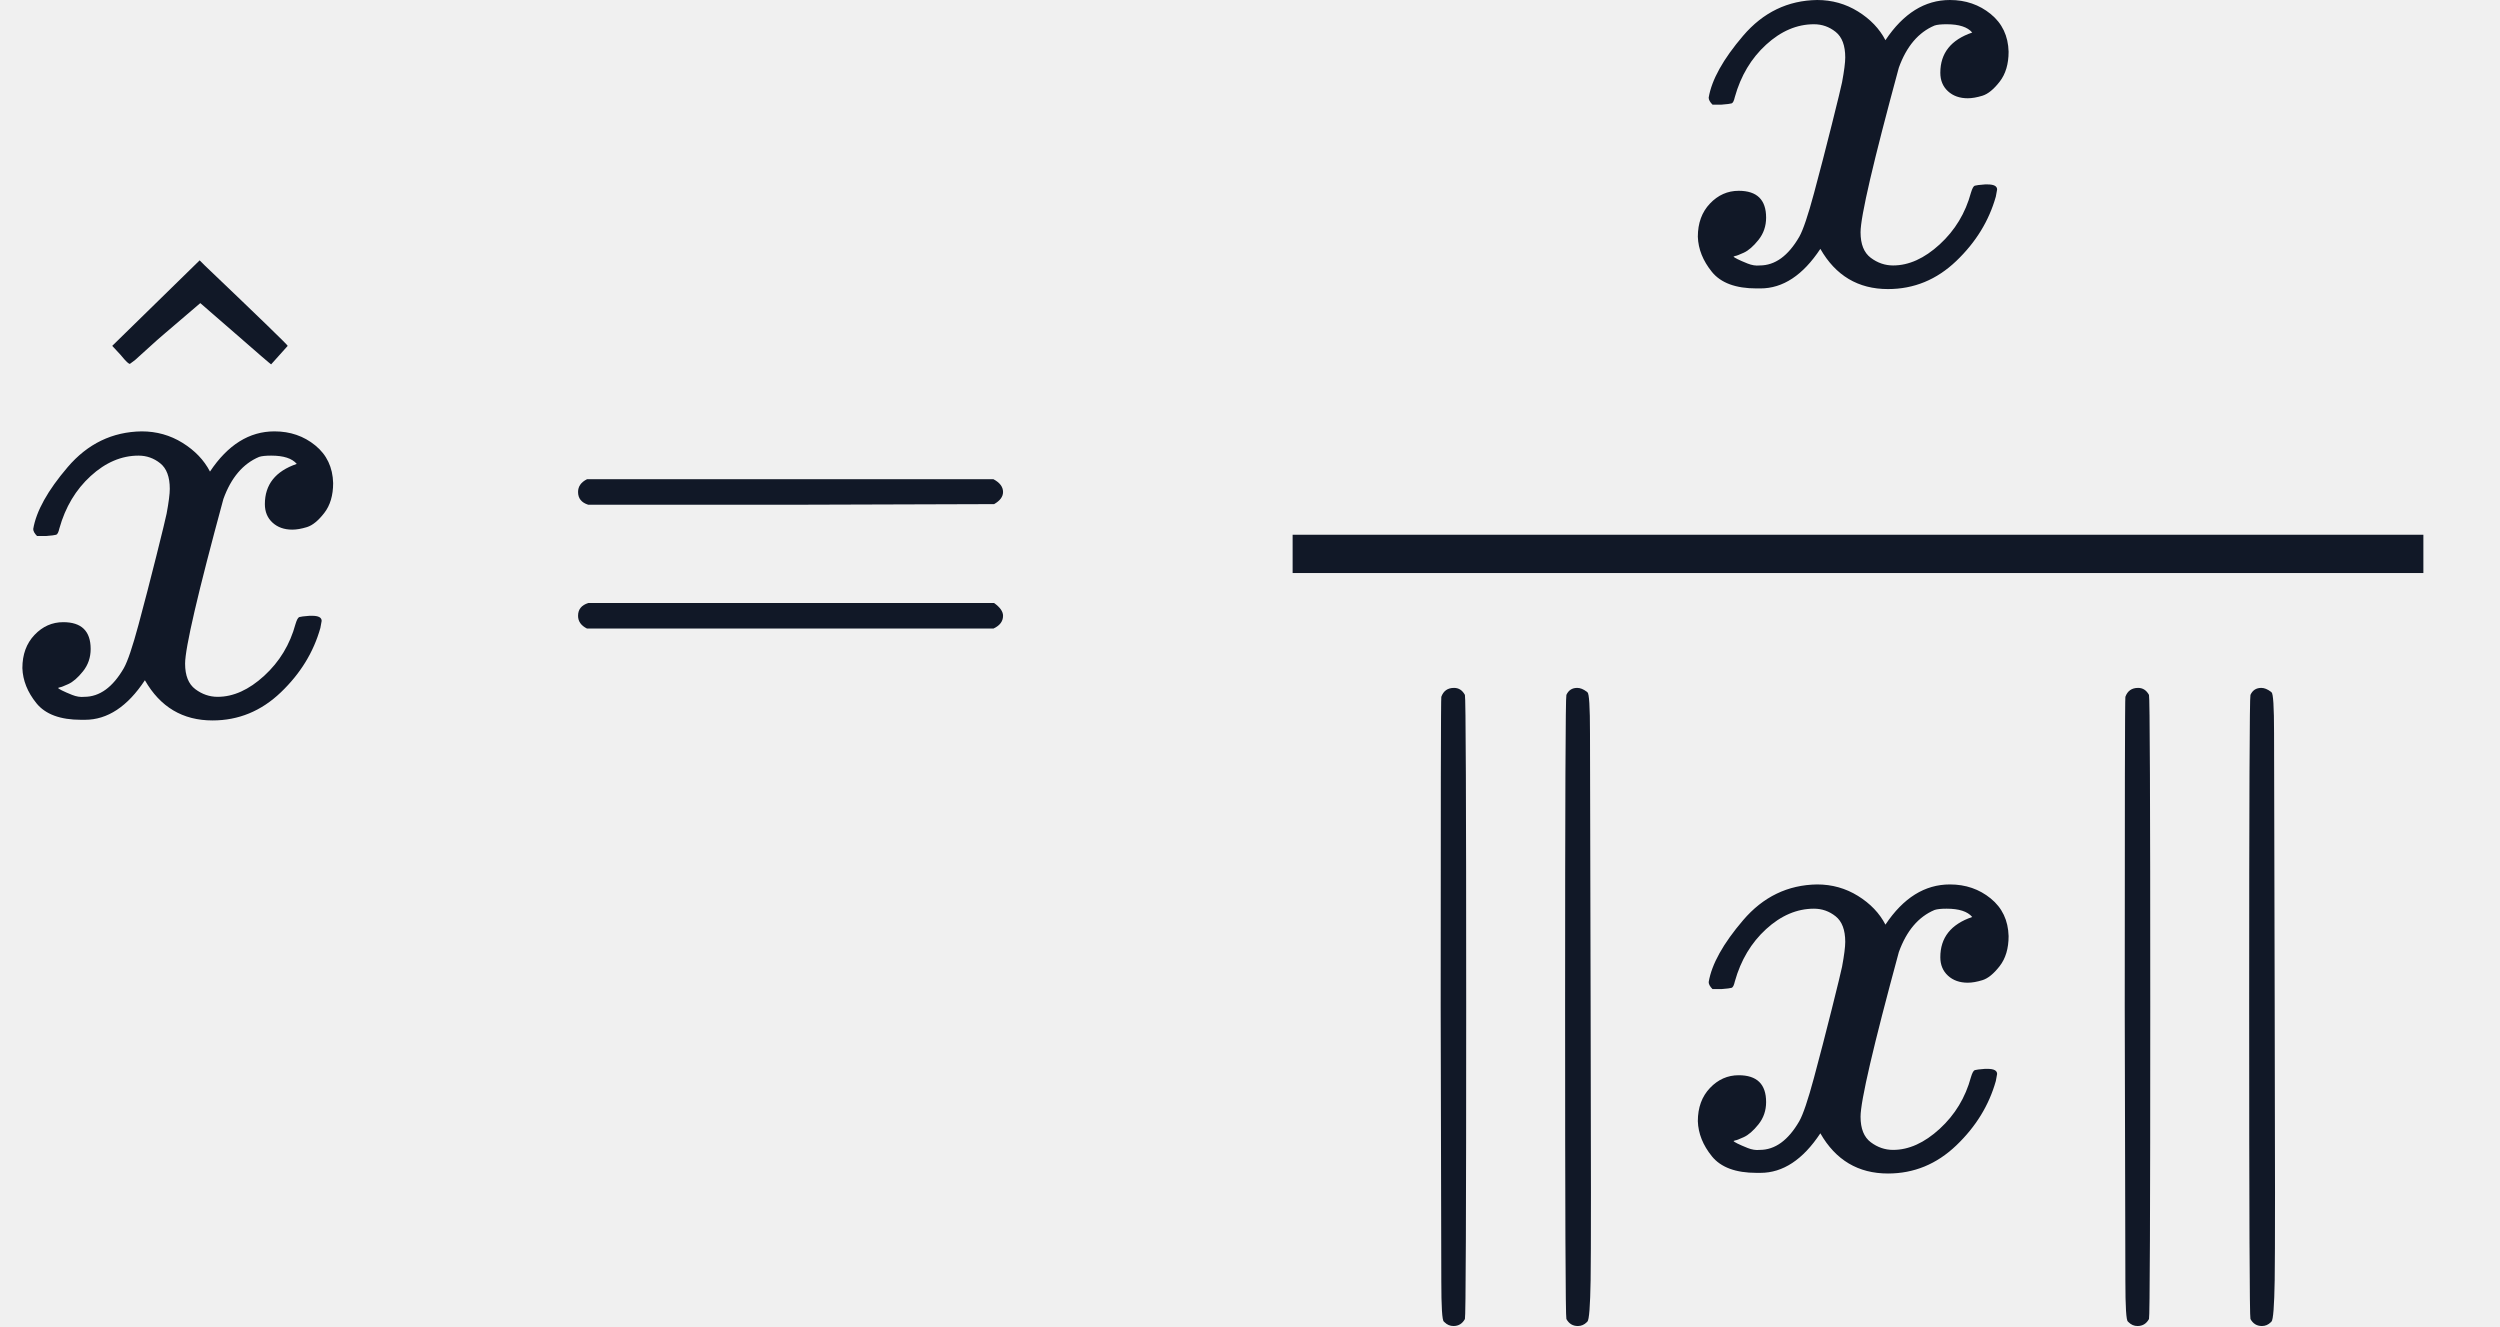
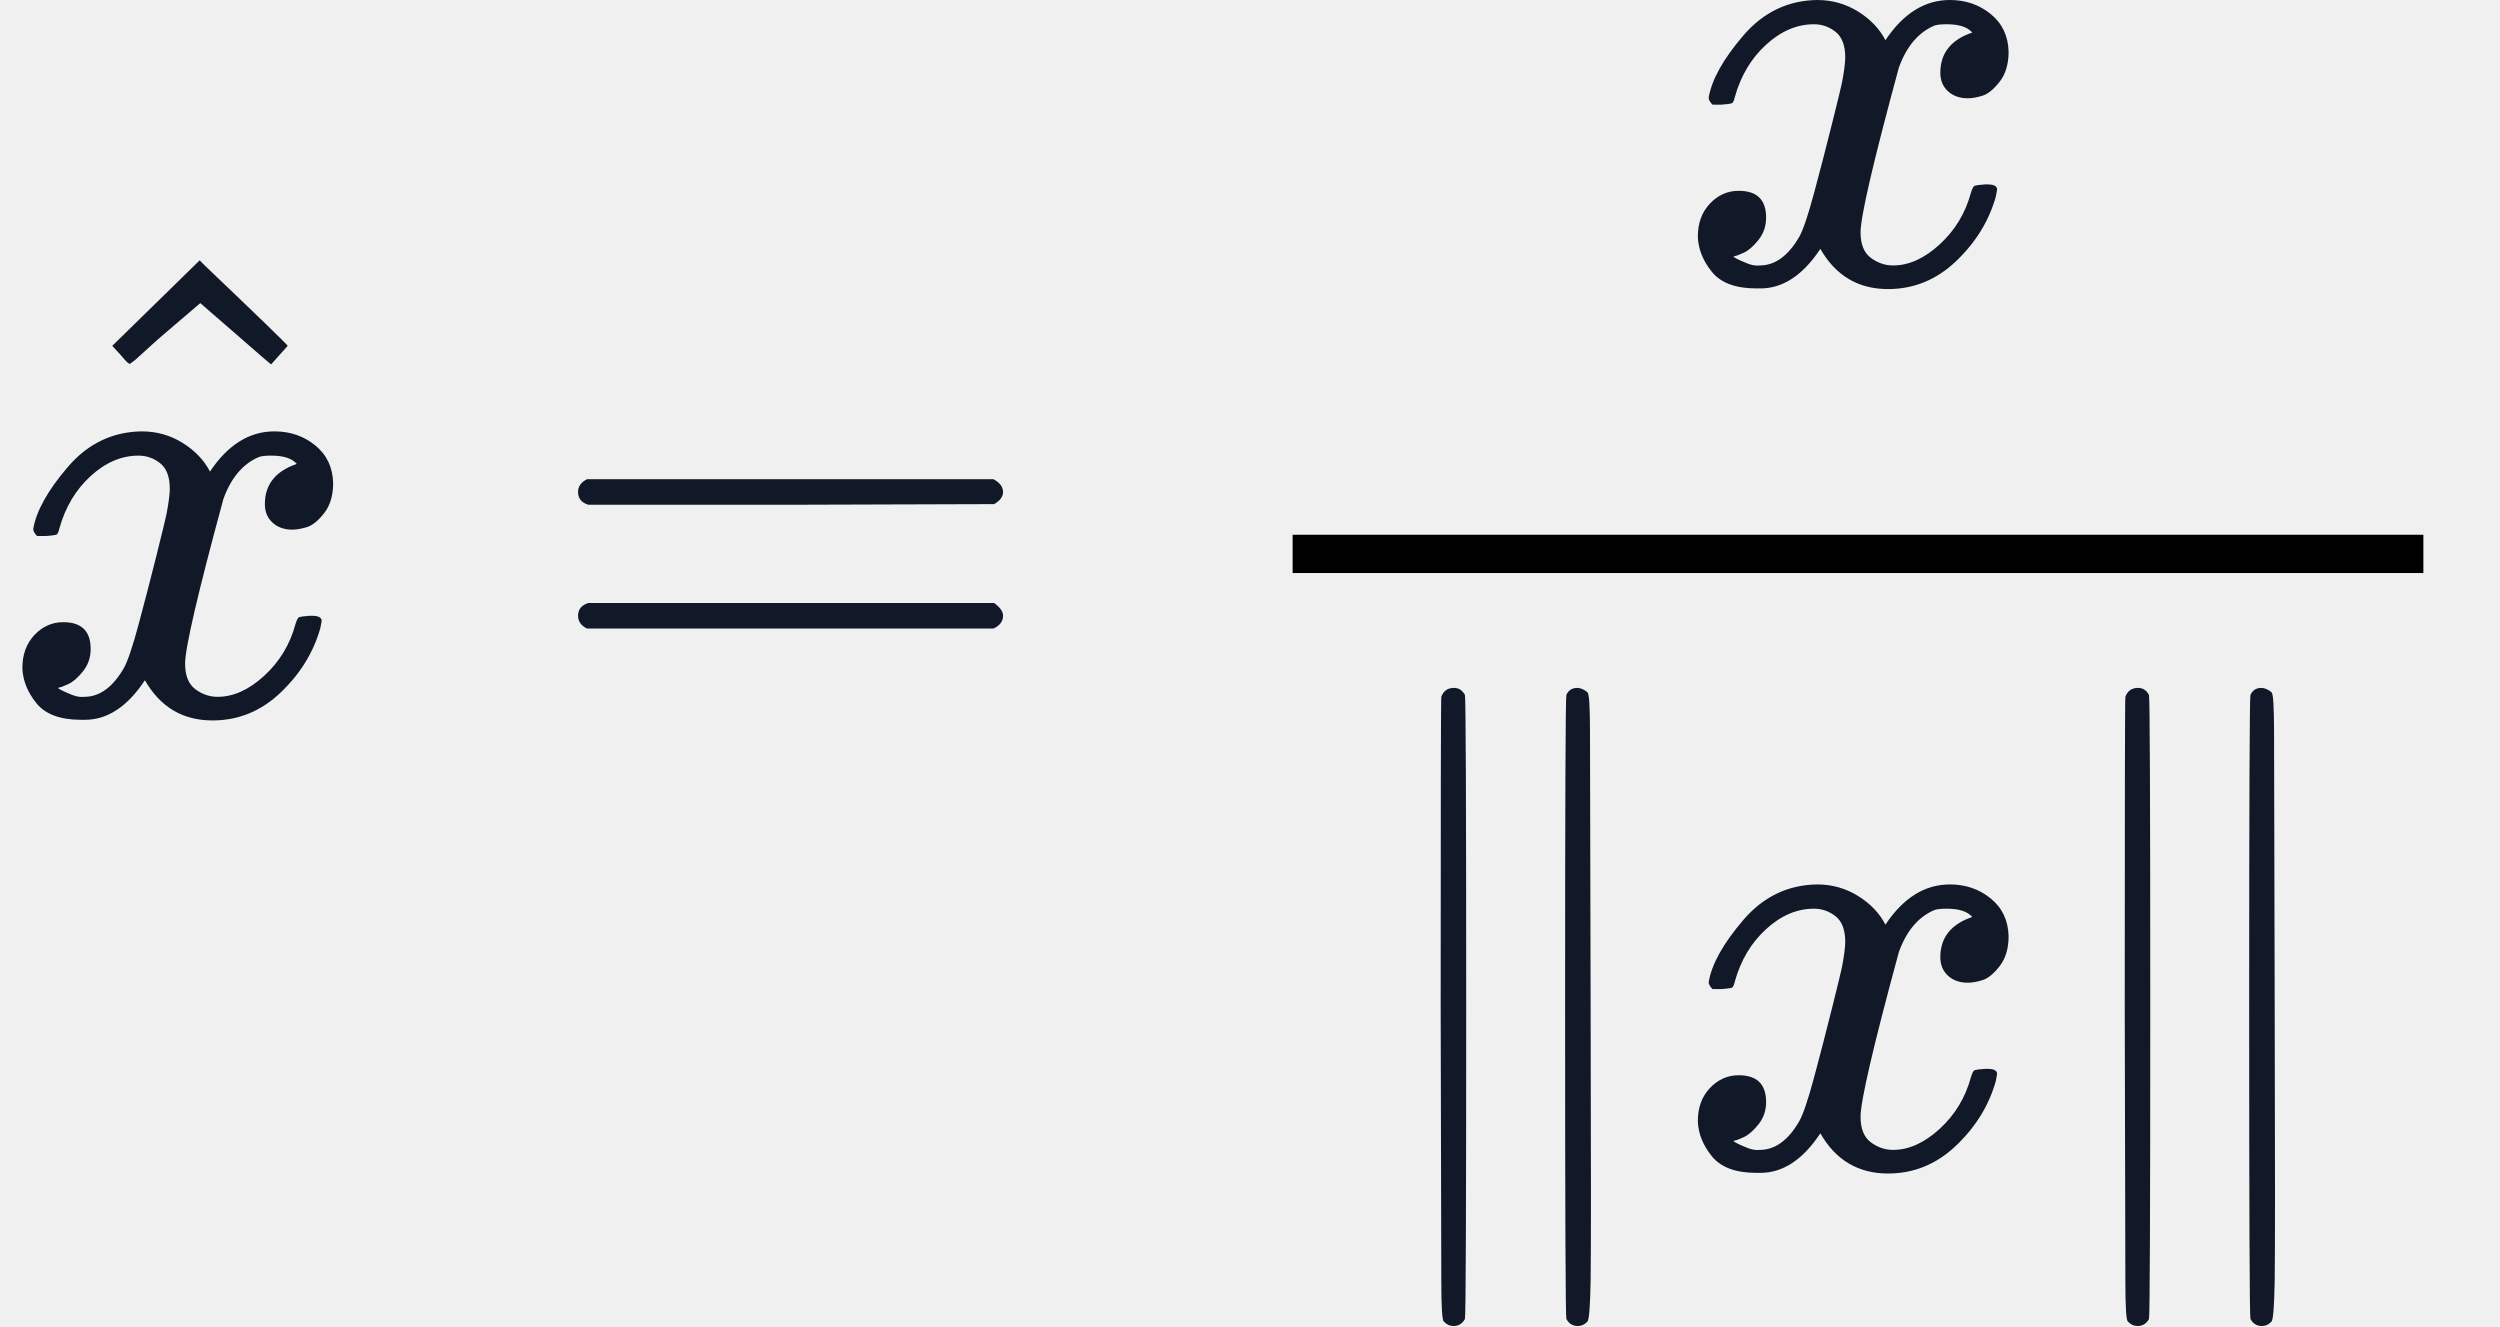
<svg xmlns="http://www.w3.org/2000/svg" style="vertical-align: -2.172ex;" width="8.863ex" height="4.701ex" role="img" focusable="false" viewBox="0 -1118 3917.6 2078">
-   <style>:root{color:#111827}@media (prefers-color-scheme: dark){:root{color:#ffffff}}</style>
-   <g stroke="currentColor" fill="currentColor" stroke-width="0" transform="scale(1,-1)">
+   <style>path{stroke:#111827;fill:#111827}@media (prefers-color-scheme: dark){path{stroke:#ffffff!important;fill:#ffffff!important}}</style>
+   <g stroke-width="0" transform="scale(1,-1)">
    <g data-mml-node="math">
      <g data-mml-node="TeXAtom" data-mjx-texclass="ORD">
        <g data-mml-node="mover">
          <g data-mml-node="mi">
            <path data-c="1D465" d="M52 289Q59 331 106 386T222 442Q257 442 286 424T329 379Q371 442 430 442Q467 442 494 420T522 361Q522 332 508 314T481 292T458 288Q439 288 427 299T415 328Q415 374 465 391Q454 404 425 404Q412 404 406 402Q368 386 350 336Q290 115 290 78Q290 50 306 38T341 26Q378 26 414 59T463 140Q466 150 469 151T485 153H489Q504 153 504 145Q504 144 502 134Q486 77 440 33T333 -11Q263 -11 227 52Q186 -10 133 -10H127Q78 -10 57 16T35 71Q35 103 54 123T99 143Q142 143 142 101Q142 81 130 66T107 46T94 41L91 40Q91 39 97 36T113 29T132 26Q168 26 194 71Q203 87 217 139T245 247T261 313Q266 340 266 352Q266 380 251 392T217 404Q177 404 142 372T93 290Q91 281 88 280T72 278H58Q52 284 52 289Z" />
          </g>
          <g data-mml-node="mo" transform="translate(313.8,16) translate(-250 0)">
            <path data-c="5E" d="M112 560L249 694L257 686Q387 562 387 560L361 531Q359 532 303 581L250 627L195 580Q182 569 169 557T148 538L140 532Q138 530 125 546L112 560Z" />
          </g>
        </g>
      </g>
      <g data-mml-node="mo" transform="translate(849.8,0)">
        <path data-c="3D" d="M56 347Q56 360 70 367H707Q722 359 722 347Q722 336 708 328L390 327H72Q56 332 56 347ZM56 153Q56 168 72 173H708Q722 163 722 153Q722 140 707 133H70Q56 140 56 153Z" />
      </g>
      <g data-mml-node="mfrac" transform="translate(1905.6,0)">
        <g data-mml-node="mi" transform="translate(720,676)">
          <path data-c="1D465" d="M52 289Q59 331 106 386T222 442Q257 442 286 424T329 379Q371 442 430 442Q467 442 494 420T522 361Q522 332 508 314T481 292T458 288Q439 288 427 299T415 328Q415 374 465 391Q454 404 425 404Q412 404 406 402Q368 386 350 336Q290 115 290 78Q290 50 306 38T341 26Q378 26 414 59T463 140Q466 150 469 151T485 153H489Q504 153 504 145Q504 144 502 134Q486 77 440 33T333 -11Q263 -11 227 52Q186 -10 133 -10H127Q78 -10 57 16T35 71Q35 103 54 123T99 143Q142 143 142 101Q142 81 130 66T107 46T94 41L91 40Q91 39 97 36T113 29T132 26Q168 26 194 71Q203 87 217 139T245 247T261 313Q266 340 266 352Q266 380 251 392T217 404Q177 404 142 372T93 290Q91 281 88 280T72 278H58Q52 284 52 289Z" />
        </g>
        <g data-mml-node="mrow" transform="translate(220,-710)">
          <g data-mml-node="mo">
            <path data-c="2016" d="M133 736Q138 750 153 750Q164 750 170 739Q172 735 172 250T170 -239Q164 -250 152 -250Q144 -250 138 -244L137 -243Q133 -241 133 -179T132 250Q132 731 133 736ZM329 739Q334 750 346 750Q353 750 361 744L362 743Q366 741 366 679T367 250T367 -178T362 -243L361 -244Q355 -250 347 -250Q335 -250 329 -239Q327 -235 327 250T329 739Z" />
          </g>
          <g data-mml-node="mi" transform="translate(500,0)">
            <path data-c="1D465" d="M52 289Q59 331 106 386T222 442Q257 442 286 424T329 379Q371 442 430 442Q467 442 494 420T522 361Q522 332 508 314T481 292T458 288Q439 288 427 299T415 328Q415 374 465 391Q454 404 425 404Q412 404 406 402Q368 386 350 336Q290 115 290 78Q290 50 306 38T341 26Q378 26 414 59T463 140Q466 150 469 151T485 153H489Q504 153 504 145Q504 144 502 134Q486 77 440 33T333 -11Q263 -11 227 52Q186 -10 133 -10H127Q78 -10 57 16T35 71Q35 103 54 123T99 143Q142 143 142 101Q142 81 130 66T107 46T94 41L91 40Q91 39 97 36T113 29T132 26Q168 26 194 71Q203 87 217 139T245 247T261 313Q266 340 266 352Q266 380 251 392T217 404Q177 404 142 372T93 290Q91 281 88 280T72 278H58Q52 284 52 289Z" />
          </g>
          <g data-mml-node="mo" transform="translate(1072,0)">
            <path data-c="2016" d="M133 736Q138 750 153 750Q164 750 170 739Q172 735 172 250T170 -239Q164 -250 152 -250Q144 -250 138 -244L137 -243Q133 -241 133 -179T132 250Q132 731 133 736ZM329 739Q334 750 346 750Q353 750 361 744L362 743Q366 741 366 679T367 250T367 -178T362 -243L361 -244Q355 -250 347 -250Q335 -250 329 -239Q327 -235 327 250T329 739Z" />
          </g>
        </g>
        <rect width="1772" height="60" x="120" y="220" />
      </g>
    </g>
  </g>
</svg>
